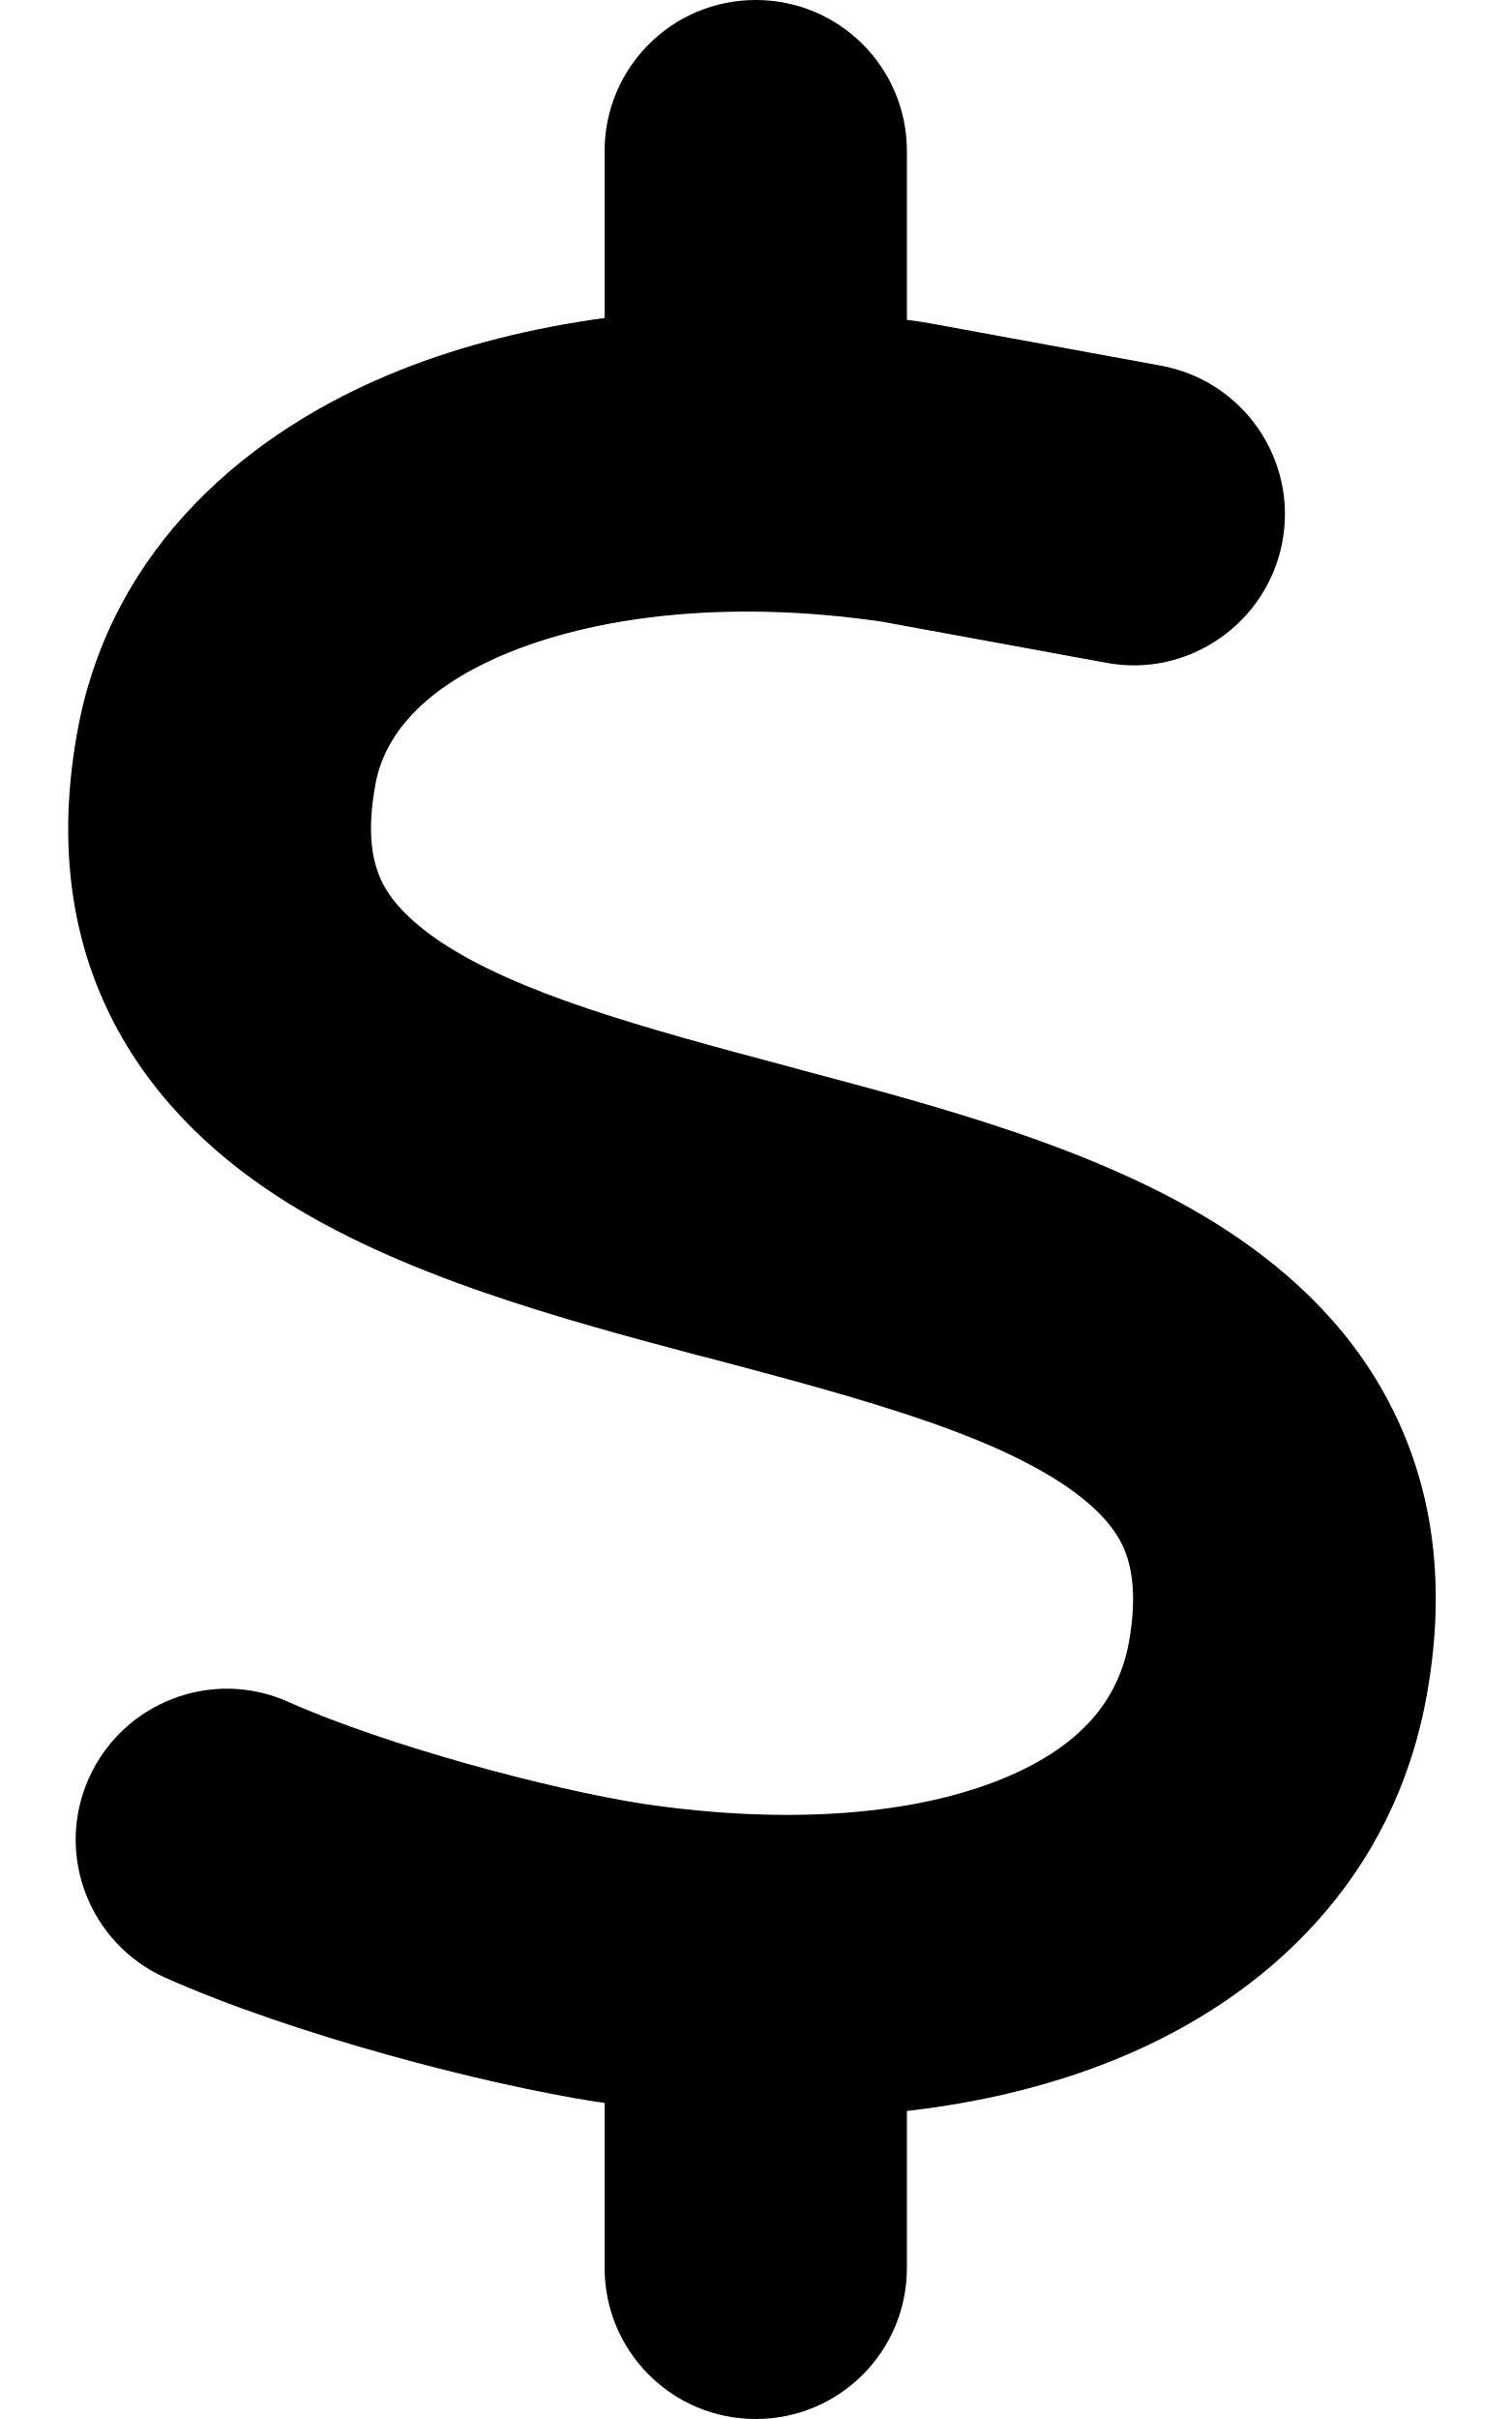
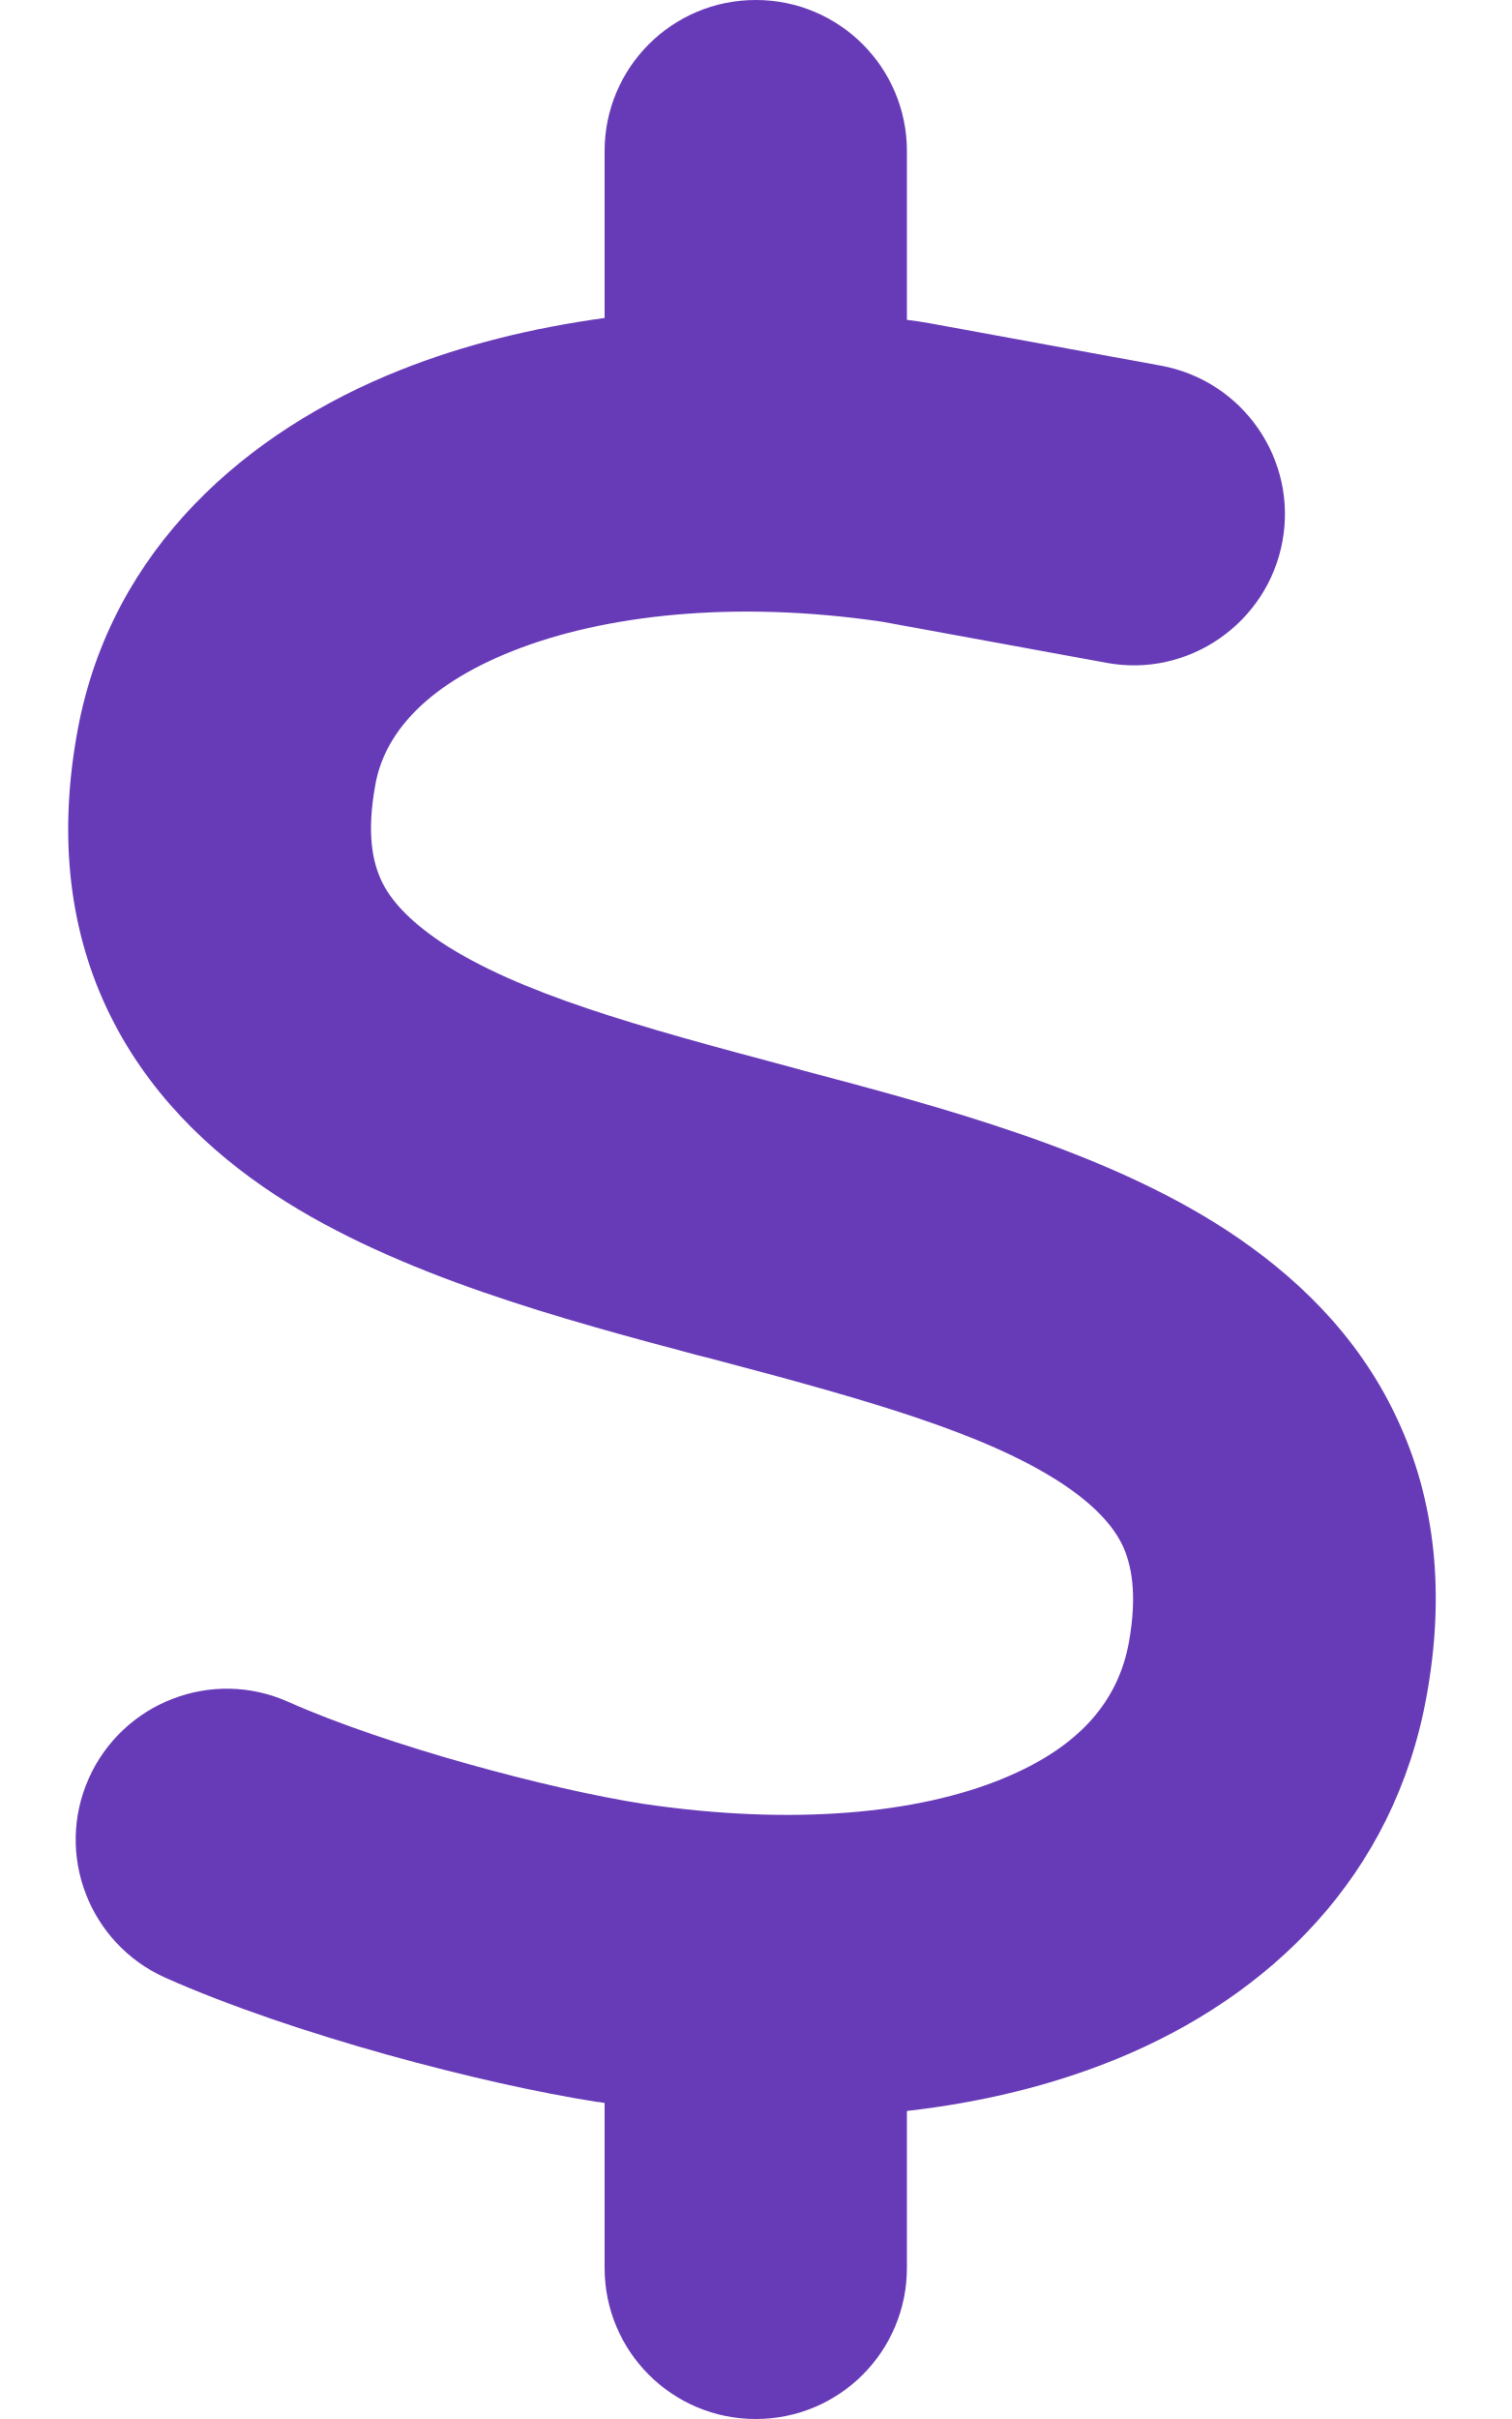
<svg xmlns="http://www.w3.org/2000/svg" viewBox="0 0 320 512">
+   <style>svg{fill:#673ab7}</style>
  <path d="M160 0c17.7 0 32 14.3 32 32V67.7c1.6 .2 3.1 .4 4.7 .7c.4 .1 .7 .1 1.1 .2l48 8.8c17.4 3.2 28.9 19.9 25.7 37.2s-19.9 28.9-37.2 25.7l-47.5-8.7c-31.3-4.6-58.9-1.5-78.3 6.2s-27.2 18.3-29 28.1c-2 10.7-.5 16.7 1.2 20.4c1.8 3.9 5.5 8.3 12.8 13.2c16.3 10.7 41.3 17.7 73.7 26.3l2.9 .8c28.6 7.6 63.6 16.8 89.6 33.8c14.2 9.3 27.6 21.9 35.9 39.5c8.5 17.9 10.3 37.9 6.4 59.2c-6.9 38-33.1 63.4-65.6 76.7c-13.7 5.6-28.6 9.2-44.4 11V480c0 17.7-14.3 32-32 32s-32-14.3-32-32V445.1c-.4-.1-.9-.1-1.3-.2l-.2 0 0 0c-24.4-3.8-64.5-14.3-91.5-26.3c-16.1-7.2-23.4-26.1-16.2-42.2s26.1-23.4 42.2-16.2c20.9 9.3 55.3 18.5 75.2 21.6c31.9 4.7 58.2 2 76-5.3c16.9-6.9 24.6-16.9 26.8-28.9c1.9-10.6 .4-16.7-1.3-20.4c-1.9-4-5.6-8.4-13-13.3c-16.4-10.7-41.5-17.7-74-26.3l-2.8-.7 0 0C119.4 279.3 84.4 270 58.4 253c-14.2-9.3-27.5-22-35.8-39.6c-8.4-17.9-10.1-37.9-6.1-59.2C23.7 116 52.3 91.2 84.8 78.3c13.3-5.3 27.9-8.9 43.2-11V32c0-17.7 14.3-32 32-32z" />
</svg>
